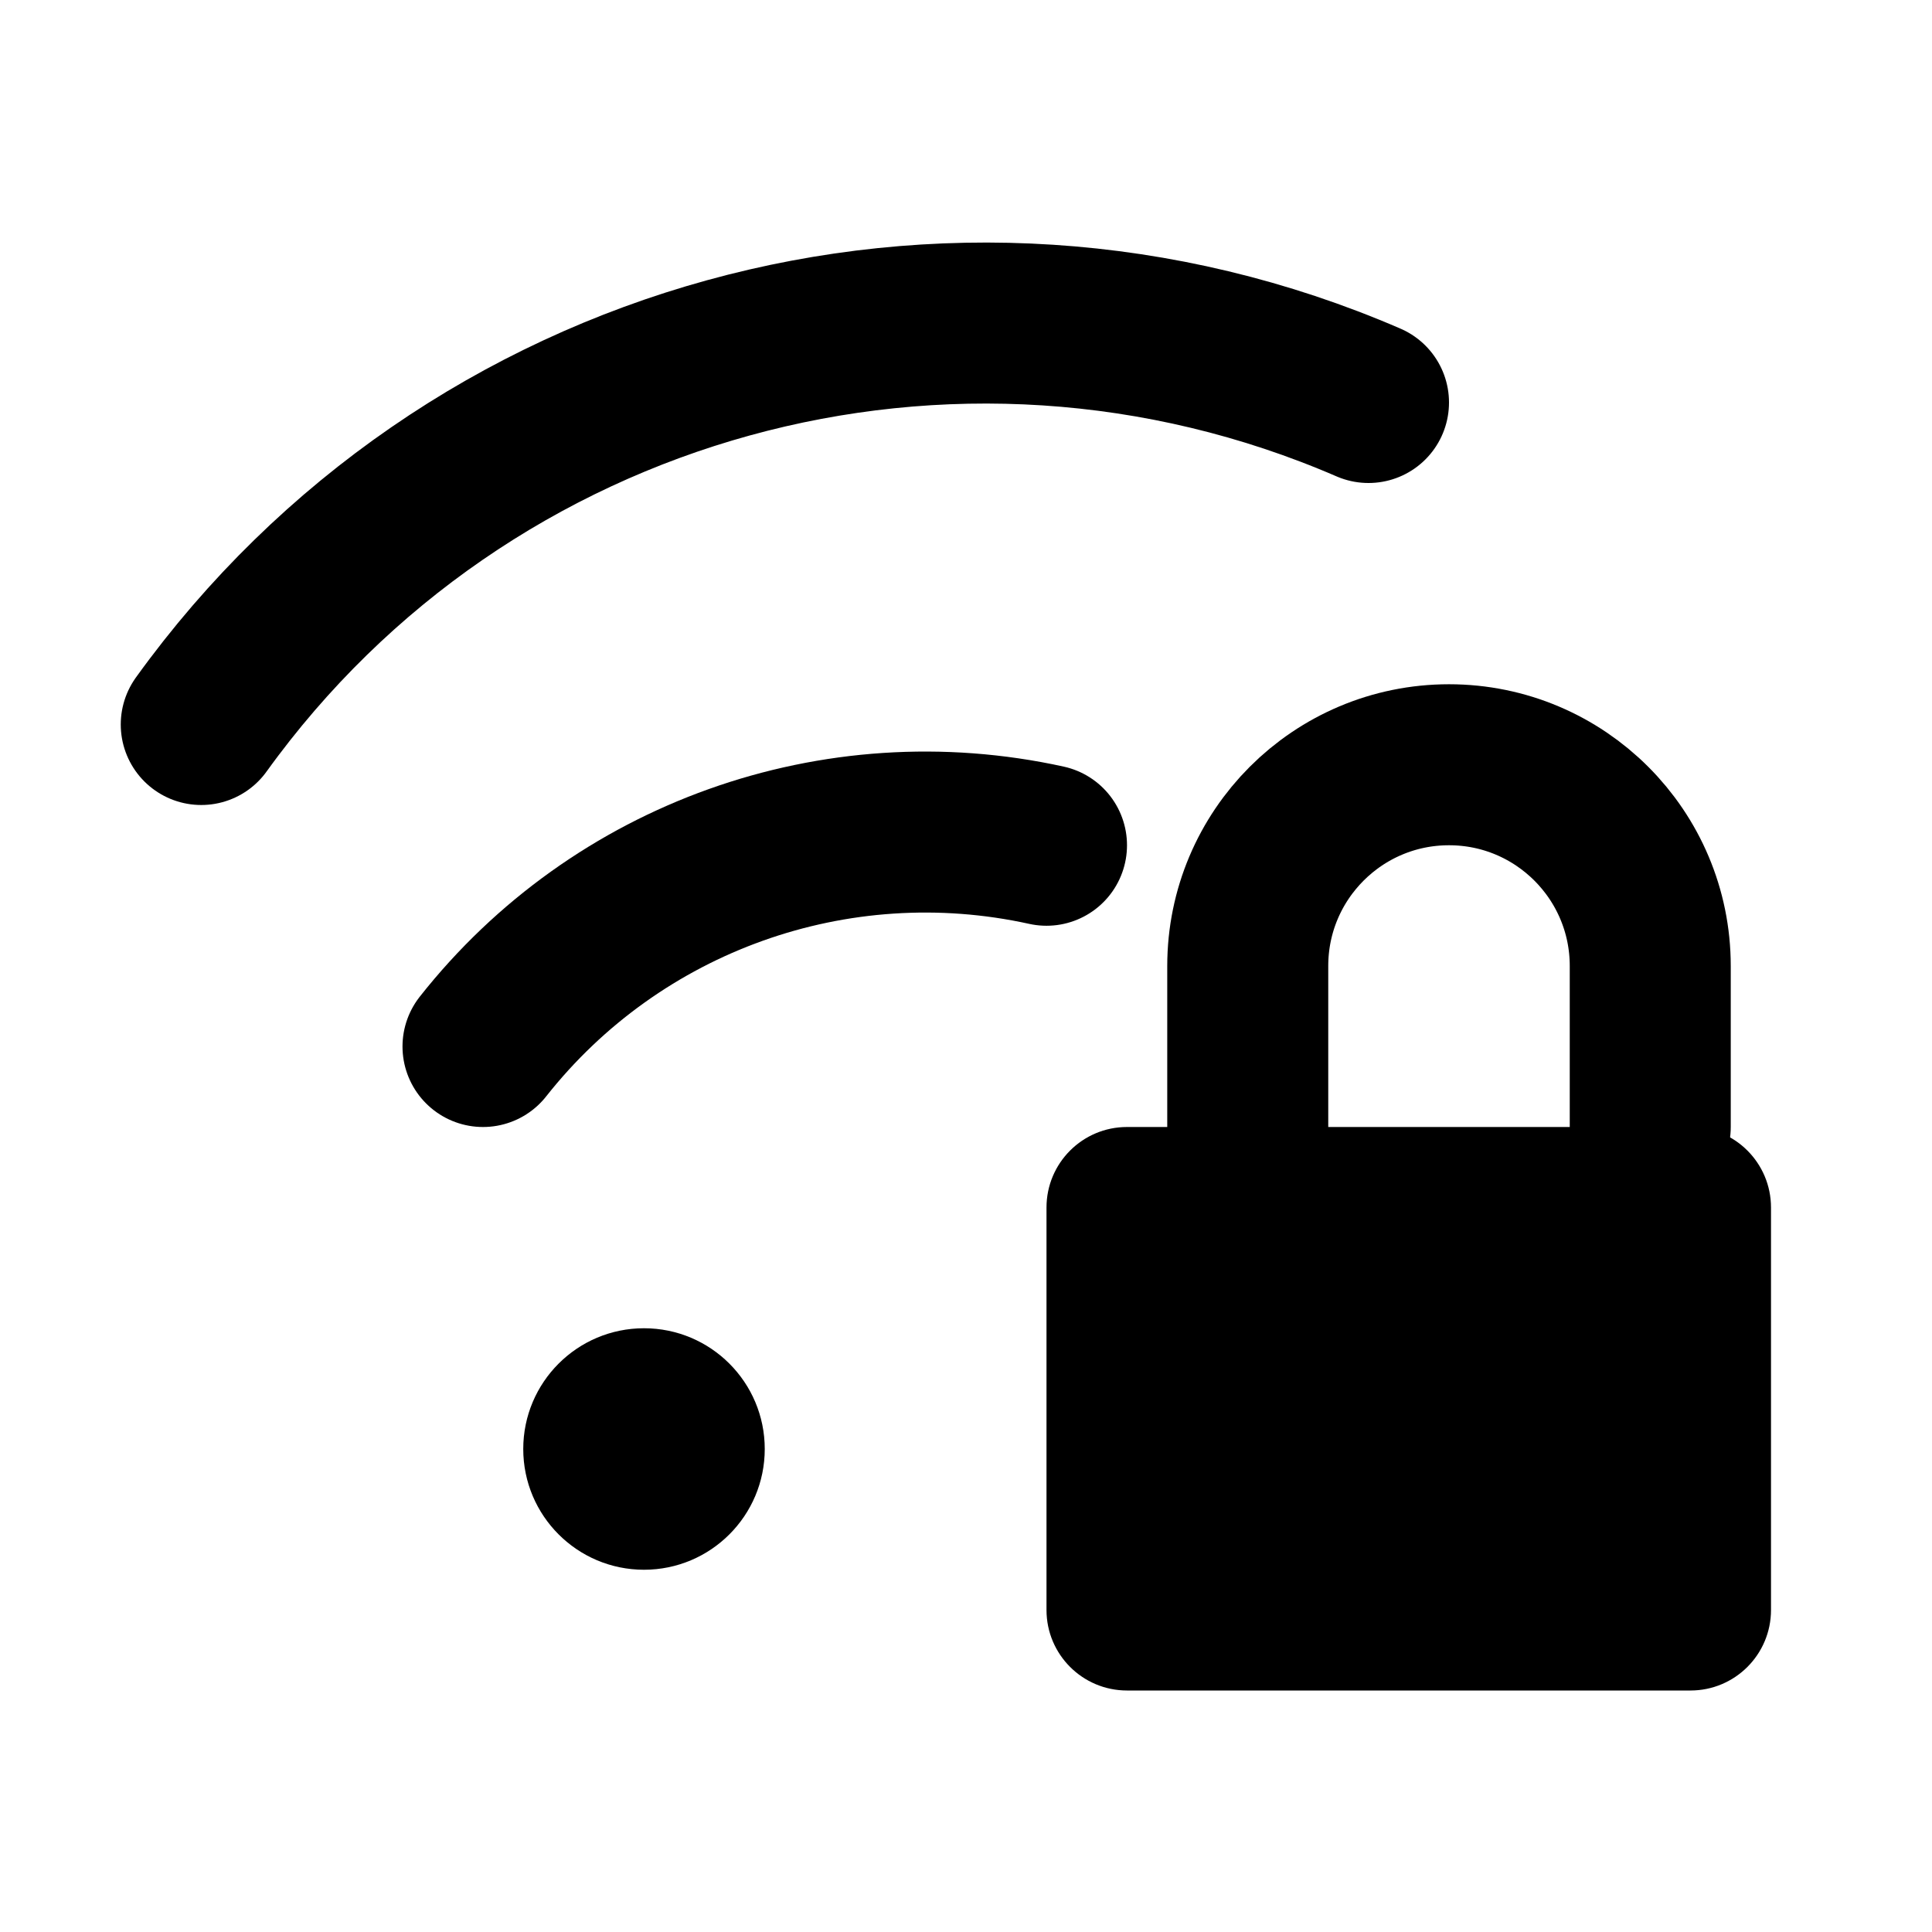
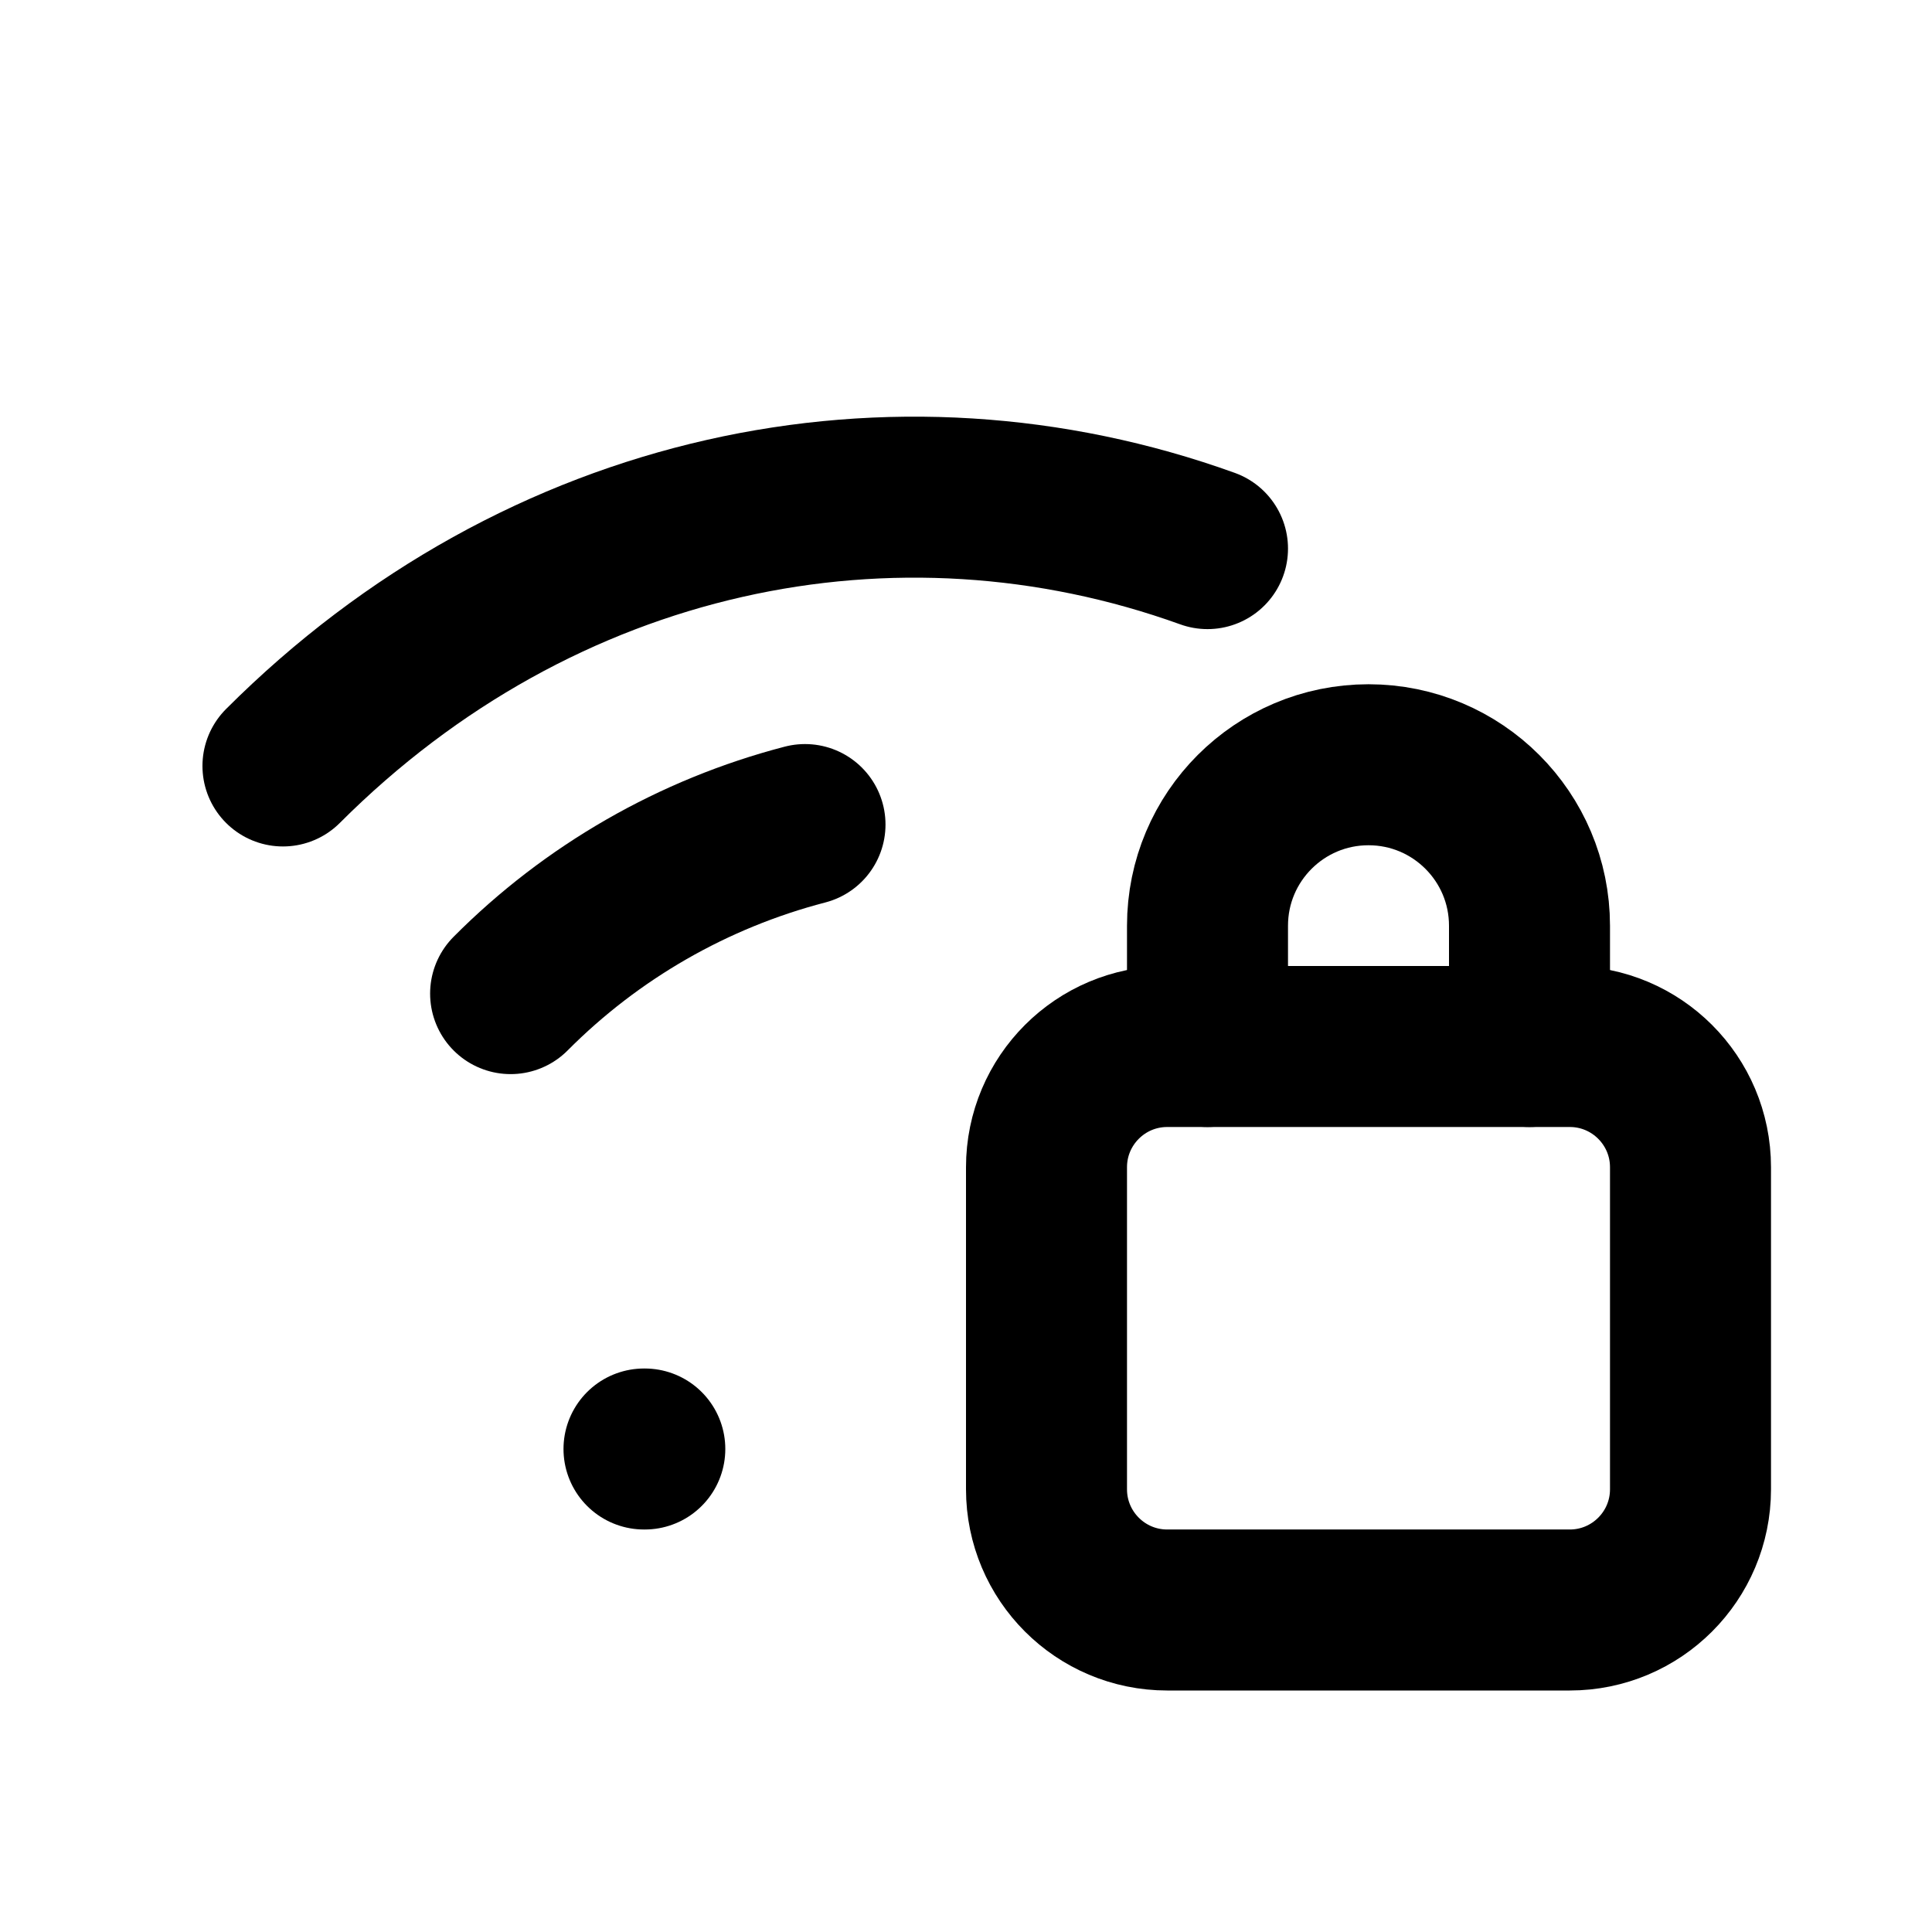
- <svg xmlns="http://www.w3.org/2000/svg" version="1.1" baseProfile="tiny" width="24" height="24" viewBox="0 0 24 24">
-   <rect x="0" y="0" width="24" height="24" fill="none" />
-   <path d="M2.5 9A12 12 0 0 1 17 5" fill="none" stroke="#000000" stroke-width="2" stroke-linecap="round" stroke-linejoin="round" />
-   <path d="M6 13A7 7 0 0 1 13 10.5" fill="none" stroke="#000000" stroke-width="2" stroke-linecap="round" stroke-linejoin="round" />
-   <circle cx="8" cy="18" r="1.5" fill="#000000" />
-   <rect x="13" y="14" width="9" height="7" rx="1" fill="#000000" />
-   <path d="M15.5 14v-2a2.5 2.5 0 0 1 5 0v2" fill="none" stroke="#000000" stroke-width="2" stroke-linecap="round" stroke-linejoin="round" />
+ <svg xmlns="http://www.w3.org/2000/svg" width="24" height="24" viewBox="0 0 24 24" fill="none" stroke="currentColor" stroke-width="2" stroke-linecap="round" stroke-linejoin="round">
+   <path d="M3.515 9.515c3.2 -3.2 7.6 -4.1 11.485 -2.7" />
+   <path d="M6.343 12.343a8 8 0 0 1 3.657 -2.1" />
+   <path d="M8 18l.01 0" />
+   <rect x="13" y="13" width="8" height="7" rx="1.5" />
+   <path d="M15 13v-1.5a2 2 0 1 1 4 0v1.5" />
</svg>
